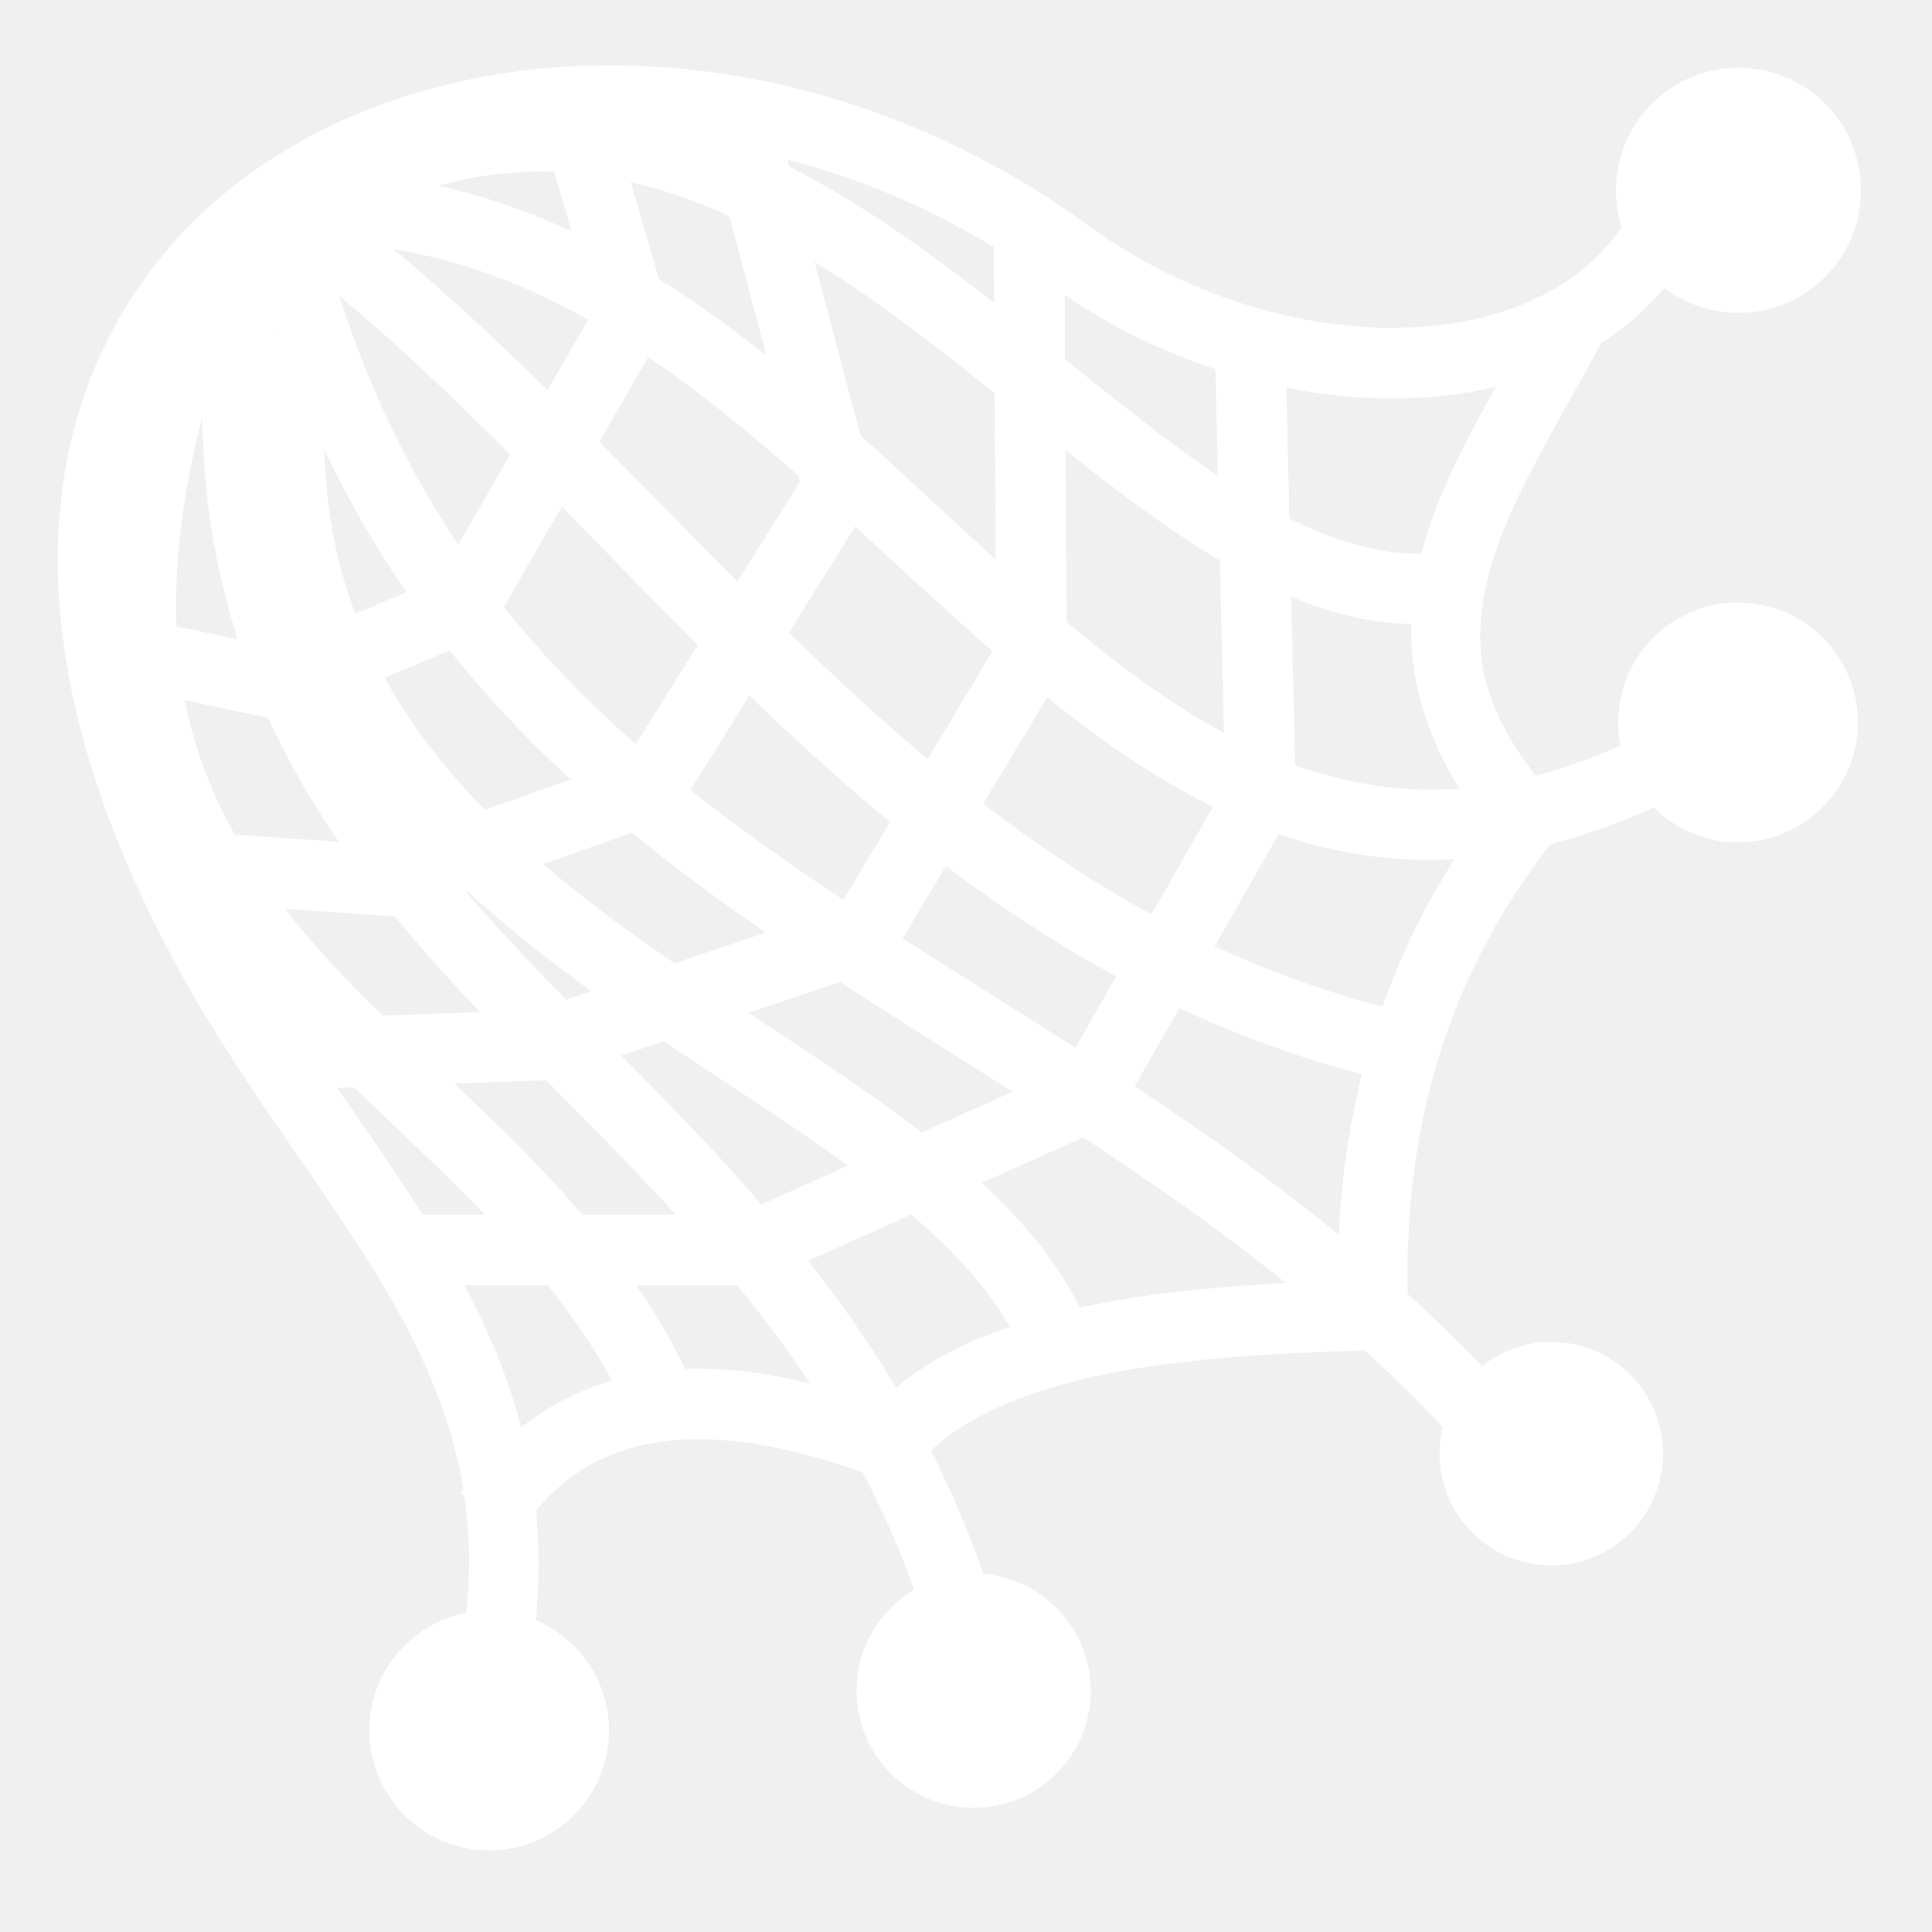
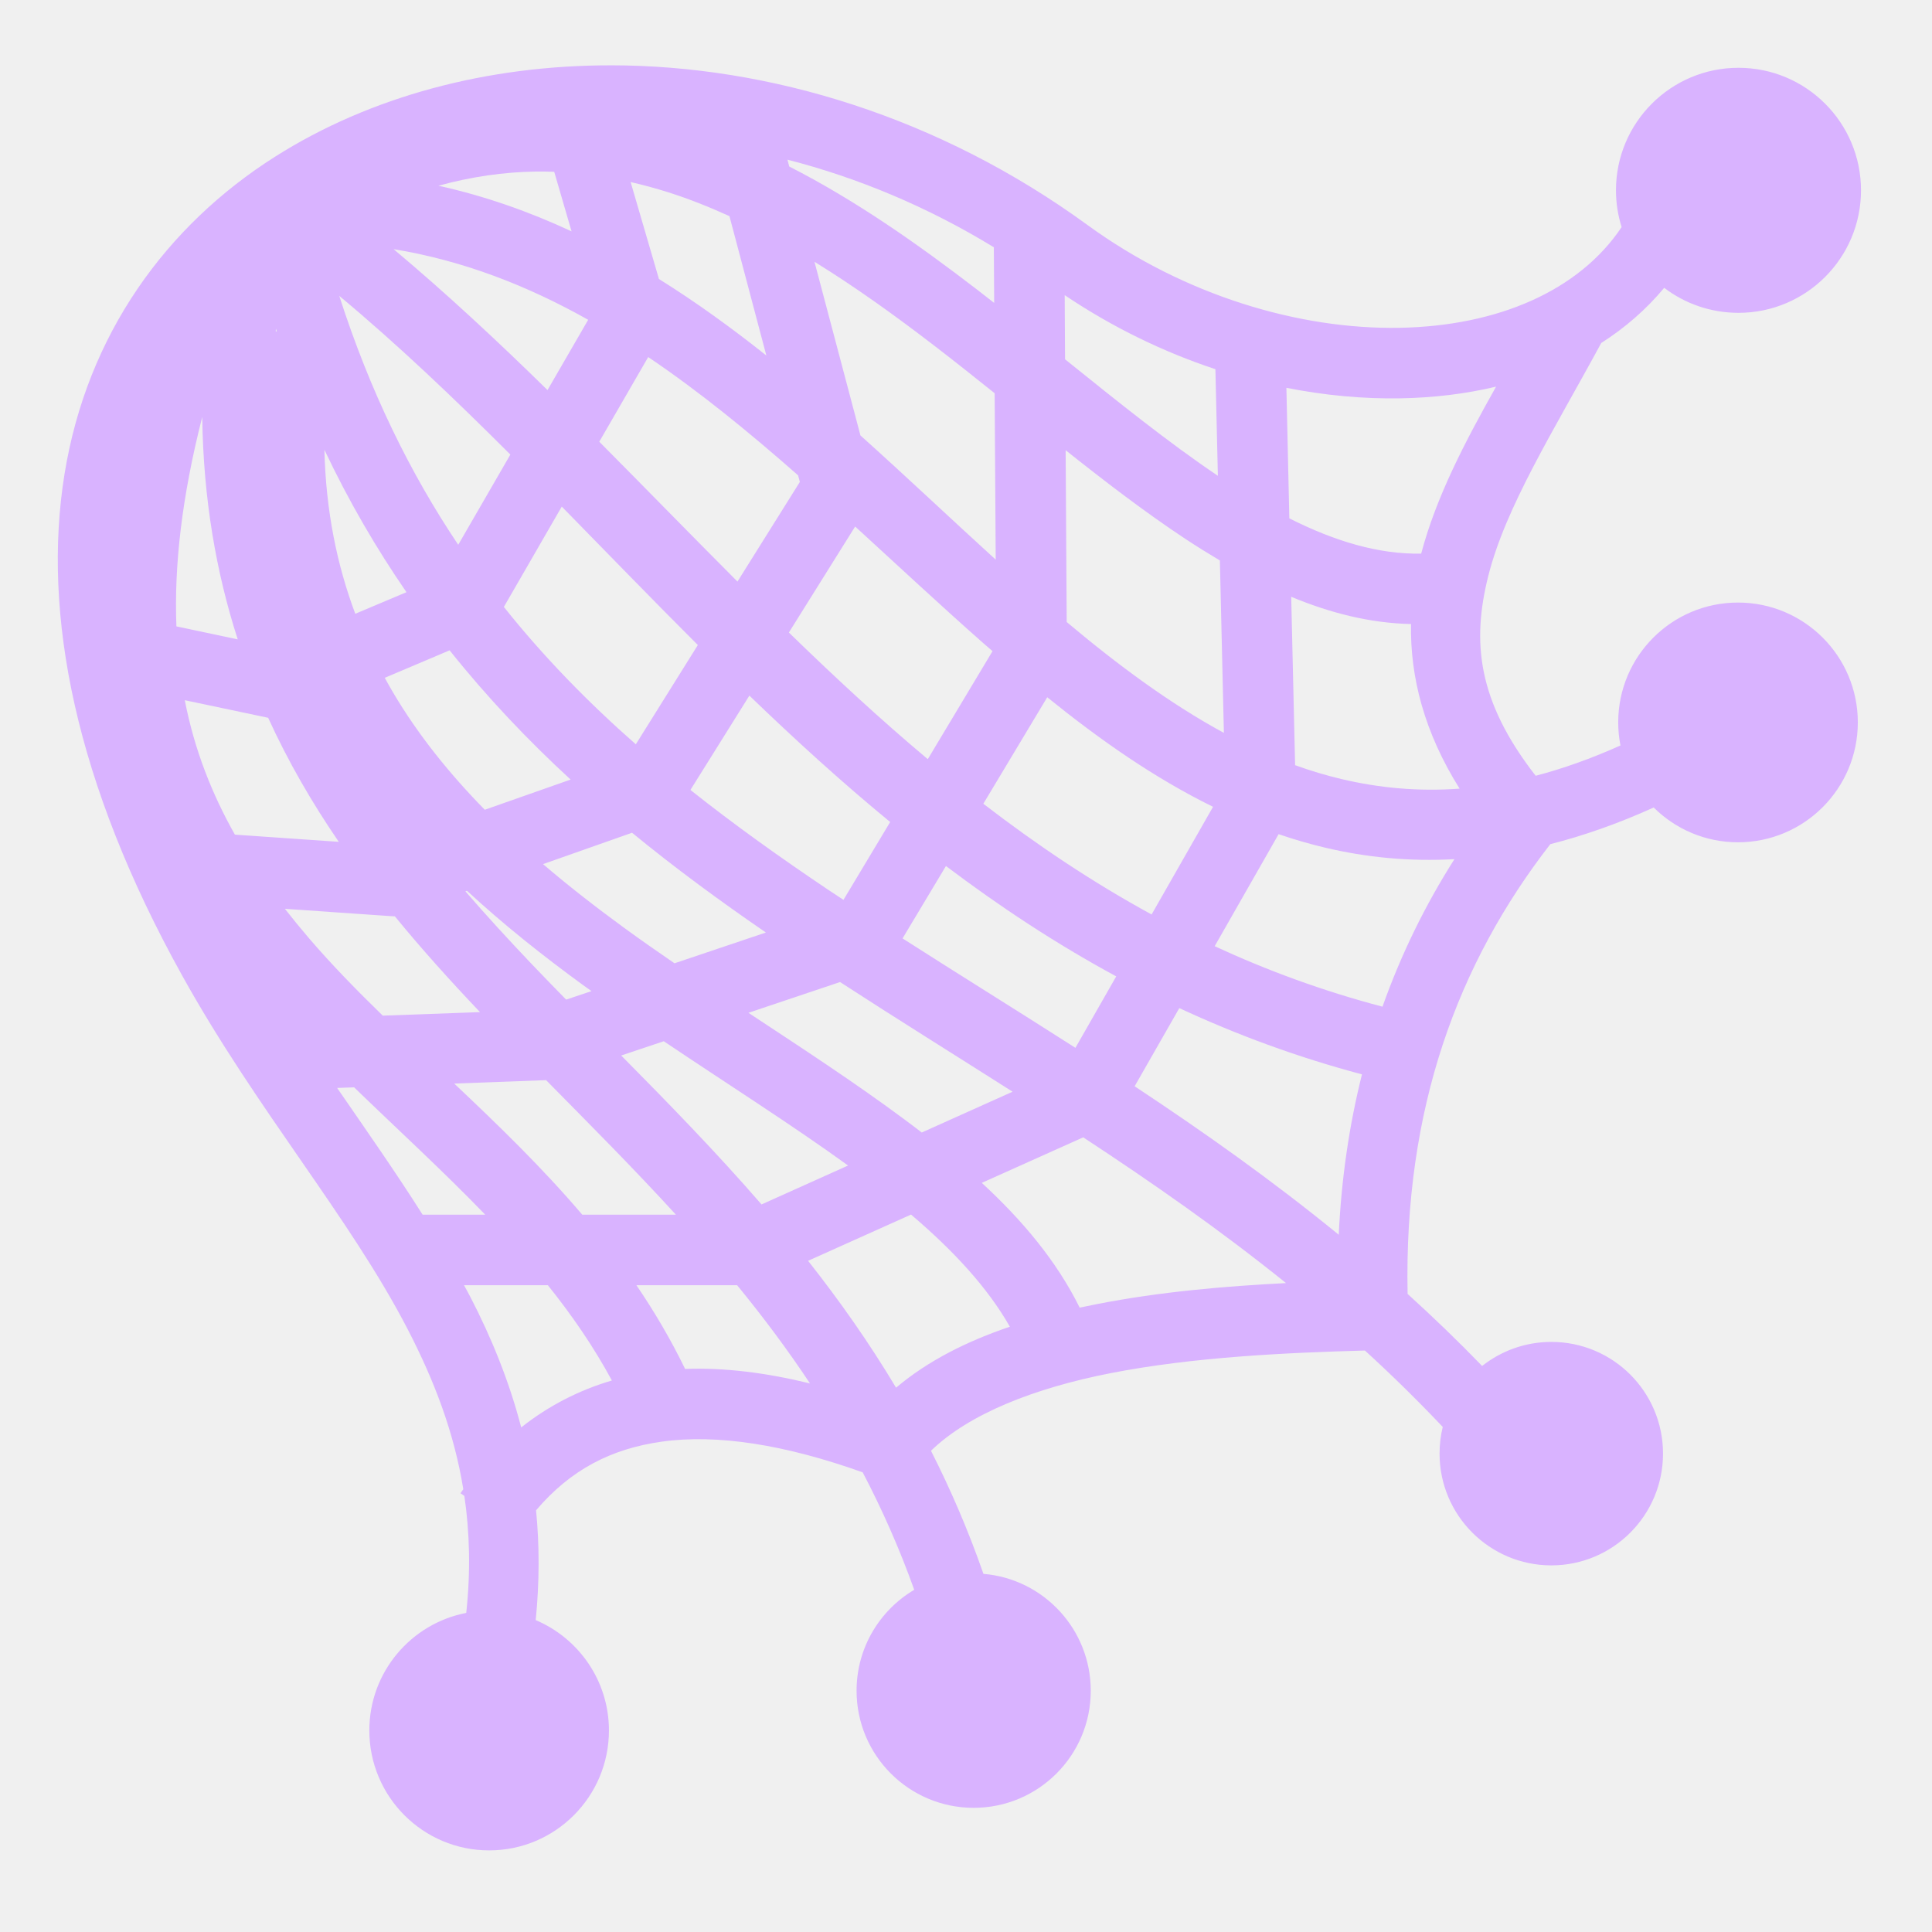
- <svg xmlns="http://www.w3.org/2000/svg" id="icon" viewBox="0 0 512 512" width="512" height="512" fill="#ffffff" fill-opacity="1">
+ <svg xmlns="http://www.w3.org/2000/svg" id="icon" viewBox="0 0 512 512" width="512" height="512" fill="#d9b3ff" fill-opacity="1">
  <g transform="translate(0,0)" style="touch-action: none;">
    <path d="M161.906 17.313c-32.745-.026-63.754 8.217-88.97 24.187-28.815 18.25-49.85 47.08-55.842 84.156-5.992 37.076 2.83 81.875 31.25 133 19.833 35.678 44.25 63.807 59.656 93.53 7.02 13.544 12.32 27.284 14.78 42.47-.248.354-.503.703-.75 1.063l1.032.717c1.41 9.635 1.69 19.878.5 31-14.638 2.828-25.687 15.692-25.687 31.157 0 17.536 14.214 31.78 31.75 31.78s31.75-14.244 31.75-31.78c0-13.152-8.01-24.43-19.406-29.25 1.015-10.198.995-19.882.093-29.094 9.192-10.817 19.95-16.3 33.25-18.188 14.68-2.083 32.725.776 53.312 8.125 5.1 9.744 9.704 20.06 13.656 31.125-9.14 5.408-15.28 15.362-15.28 26.75 0 17.143 13.89 31.032 31.03 31.032 17.143 0 31.033-13.89 31.033-31.03 0-16.272-12.507-29.653-28.438-30.97-4.033-11.586-8.723-22.412-13.906-32.625 10.14-9.82 27.46-16.622 47.593-20.564 21.96-4.3 46.653-5.426 67.406-6 7.023 6.407 13.902 13.15 20.624 20.25-.554 2.26-.844 4.63-.844 7.063 0 16.353 13.27 29.624 29.625 29.624 16.354 0 29.594-13.27 29.594-29.625s-13.24-29.595-29.595-29.595c-6.93 0-13.296 2.39-18.344 6.375-6.466-6.684-13.058-13.027-19.75-19.094-.99-49.135 13.3-87.584 37.814-119.187 8.865-2.254 17.997-5.46 27.406-9.72 5.738 5.698 13.623 9.22 22.344 9.22 17.536 0 31.75-14.247 31.75-31.782 0-17.536-14.214-31.75-31.75-31.75s-31.75 14.214-31.75 31.75c0 2.092.207 4.144.594 6.125-7.807 3.503-15.286 6.152-22.47 8.03-15.493-19.9-16.902-35.523-12.593-52.812 4.592-18.42 17.344-38.57 29.97-61.874 6.295-4.02 11.915-8.884 16.686-14.625 5.46 4.167 12.292 6.626 19.69 6.626 17.93 0 32.467-14.538 32.467-32.47 0-17.93-14.538-32.467-32.468-32.467-17.93 0-32.47 14.537-32.47 32.468 0 3.396.532 6.672 1.5 9.75-11.25 16.83-32.785 26.225-58.875 26.687-26.548.47-57.05-8.564-82.688-27.25-39.195-28.567-84.18-42.28-126.28-42.313zm46.78 25c18.58 4.78 37.096 12.455 54.69 23.218l.093 14.75c-1.47-1.145-2.925-2.297-4.408-3.436-15.724-12.086-32.228-23.704-49.906-32.72l-.47-1.812zm-66.874 3.156c1.707-.03 3.375.002 5.063.06l4.594 15.782c-11.176-5.2-22.895-9.356-35.282-12.093 8.822-2.413 17.346-3.618 25.624-3.75zm25.313 2.78c3.358.77 6.683 1.666 10 2.72 5.455 1.73 10.838 3.877 16.188 6.31l9.78 36.94c-9.146-7.268-18.607-14.132-28.468-20.282l-7.5-25.688zm-62.813 17.78c18.473 3.034 35.487 9.685 51.563 18.72l-10.78 18.625c-13.16-12.905-26.647-25.49-40.782-37.344zm111.532 3.345c10.785 6.643 21.38 14.263 31.812 22.28 5.356 4.118 10.66 8.332 15.938 12.564l.28 44.093c-11.714-10.653-23.57-21.905-35.843-32.907l-12.186-46.03zm66.312 8.844c12.675 8.534 26.206 15.083 39.938 19.624l.656 28.25c-12.96-8.724-26.472-19.59-40.5-30.875l-.094-17zm-192.25.186c15.62 13.022 30.56 27.285 45.344 42.063l-13.813 23.905c-12.677-18.902-23.343-40.514-31.53-65.97zm-16.78 8.72c.08.238.168.48.25.718l-.314-.03c.02-.232.042-.458.063-.69zm98.655 7.5c13.71 9.25 26.823 20 39.72 31.343l.47 1.75-16.532 26.405c-12.24-12.262-24.36-24.72-36.625-37.063l12.968-22.437zm224.69 7.843c-8.197 14.607-15.786 28.98-19.845 44.25-11.2.21-22.797-3.228-34.938-9.345l-.78-34.594c10.233 2.024 20.412 2.957 30.28 2.782 8.688-.153 17.206-1.167 25.282-3.093zM53.593 110.5c.298 21.83 3.718 41.284 9.406 58.938L46.75 166c-.628-16.01 1.42-34.248 6.844-55.5zm32.375 8.688c6.464 13.66 13.775 26.172 21.75 37.75l-13.564 5.718c-4.862-12.975-7.796-27.29-8.187-43.47zm196.436.124c10.612 8.432 21.17 16.52 31.78 23.532 3.016 1.99 6.047 3.876 9.095 5.687l1.064 45.69c-14.144-7.665-27.906-17.834-41.656-29.376l-.282-45.53zm-133.53 14.938c11.913 12.154 23.853 24.5 36.06 36.688L168.5 197.25c-12.586-11.07-24.318-23.042-34.97-36.406l15.345-26.594zm77.75 5.28c11.33 10.35 22.596 20.897 34.06 31 .78.686 1.566 1.352 2.345 2.032l-17.155 28.625c-12.688-10.636-24.86-21.932-36.813-33.562l17.563-28.094zm115.56 18.626c10.332 4.298 20.897 6.985 31.752 7.22-.26 14.074 3.538 28.752 12.875 43.624-10.956.798-21.3-.18-31.25-2.53-4.163-.985-8.277-2.217-12.344-3.69l-1.033-44.624zm-223.03 14.188c9.934 12.457 20.683 23.774 32.063 34.25l-22.75 8c-9.365-9.56-17.67-19.842-24.345-31.156-.74-1.256-1.454-2.532-2.156-3.813l17.186-7.28zm79.438 12c11.992 11.56 24.347 22.837 37.312 33.5L223.53 238.47c-1.34-.892-2.698-1.762-4.03-2.657-12.663-8.513-24.893-17.225-36.53-26.47l15.624-25zm78.937.437c13.99 11.308 28.45 21.434 43.94 29.032l-16.283 28.532c-15.786-8.608-30.537-18.528-44.593-29.344l16.937-28.22zm-228.56.782l22.093 4.657c5.328 11.68 11.658 22.567 18.718 32.874l-27.53-1.906c-6.037-10.696-10.69-22.35-13.28-35.625zm118.53 35.125c11.417 9.363 23.3 18.083 35.47 26.438l-24.22 8.156c-4.48-3.073-8.934-6.18-13.313-9.374C158 240.482 150.78 234.88 143.907 229l23.593-8.313zm171.344.375c4.06 1.392 8.19 2.597 12.406 3.594 10.908 2.58 22.295 3.69 34.188 3.03-7.686 12.092-14.103 25.11-19.063 39.095-15.766-4.158-30.533-9.576-44.47-16.03l16.94-29.688zm-88.156 8.438c14.17 10.696 29.1 20.58 45.125 29.25L285 277.688c-15.492-9.92-30.87-19.428-45.813-29l11.5-19.188zm-126.938 6.563c9.727 8.983 20.107 17.22 30.688 24.937.768.56 1.542 1.1 2.312 1.656l-6.72 2.25c-3.186-3.26-6.345-6.497-9.436-9.75-5.978-6.29-11.742-12.572-17.25-18.937l.406-.157zm-48.25 4.78l27.094 1.876 1.937.124.095-.03c7.116 8.703 14.652 17.057 22.406 25.217.062.065.128.125.19.19l-25.782.936c-6.93-6.744-13.552-13.51-19.594-20.562-2.188-2.554-4.294-5.13-6.344-7.75zm147.125 19.407c15.054 9.785 30.377 19.298 45.72 29.063l-24.064 10.812c-1.623-1.25-3.274-2.485-4.936-3.72-12.823-9.517-26.84-18.663-41-28l24.28-8.155zm89.906 6.906c15.11 7.027 31.187 12.984 48.408 17.563-3.353 13.355-5.455 27.517-6.157 42.5-17.718-14.475-35.907-27.327-54.092-39.345l11.843-20.72zm-136.624 8.78c17.136 11.522 34.034 22.214 48.844 32.94l-22.938 10.312c-12.137-14.002-24.795-26.934-37.187-39.47l11.28-3.78zm-31.187 10.314c11.533 11.7 23.195 23.38 34.405 35.656h-24.813c-10.704-12.562-22.383-23.846-33.937-34.75l23.5-.875.844-.03zm-50.876 1.906c11.723 11.343 23.668 22.268 34.75 33.75H112c-7.176-11.327-14.92-22.363-22.656-33.594l4.5-.156zm193.22 13.25c18.212 11.954 36.277 24.547 53.748 38.625-16.11.81-33.44 2.303-50.093 5.564-1.535.3-3.073.607-4.595.937-6.098-12.332-15.16-23.118-25.938-33.06l26.875-12.064zm-45.627 20.47c11.254 9.566 20.28 19.334 26.188 29.718-11.305 3.824-21.674 8.988-30.156 16.156-7.19-12.018-15.053-23.145-23.314-33.625l27.28-12.25zM122.97 340.593h22.218c6.33 7.897 12.09 16.232 16.968 25.25-8.672 2.552-16.765 6.687-24.03 12.437-3.2-12.29-7.883-23.786-13.532-34.686-.524-1.012-1.087-1.997-1.625-3zm45.686 0h26.688c6.775 8.27 13.25 16.9 19.312 26.03-11.515-2.81-22.573-4.233-33.094-3.843-3.835-7.878-8.18-15.253-12.906-22.186z" />
  </g>
</svg>
